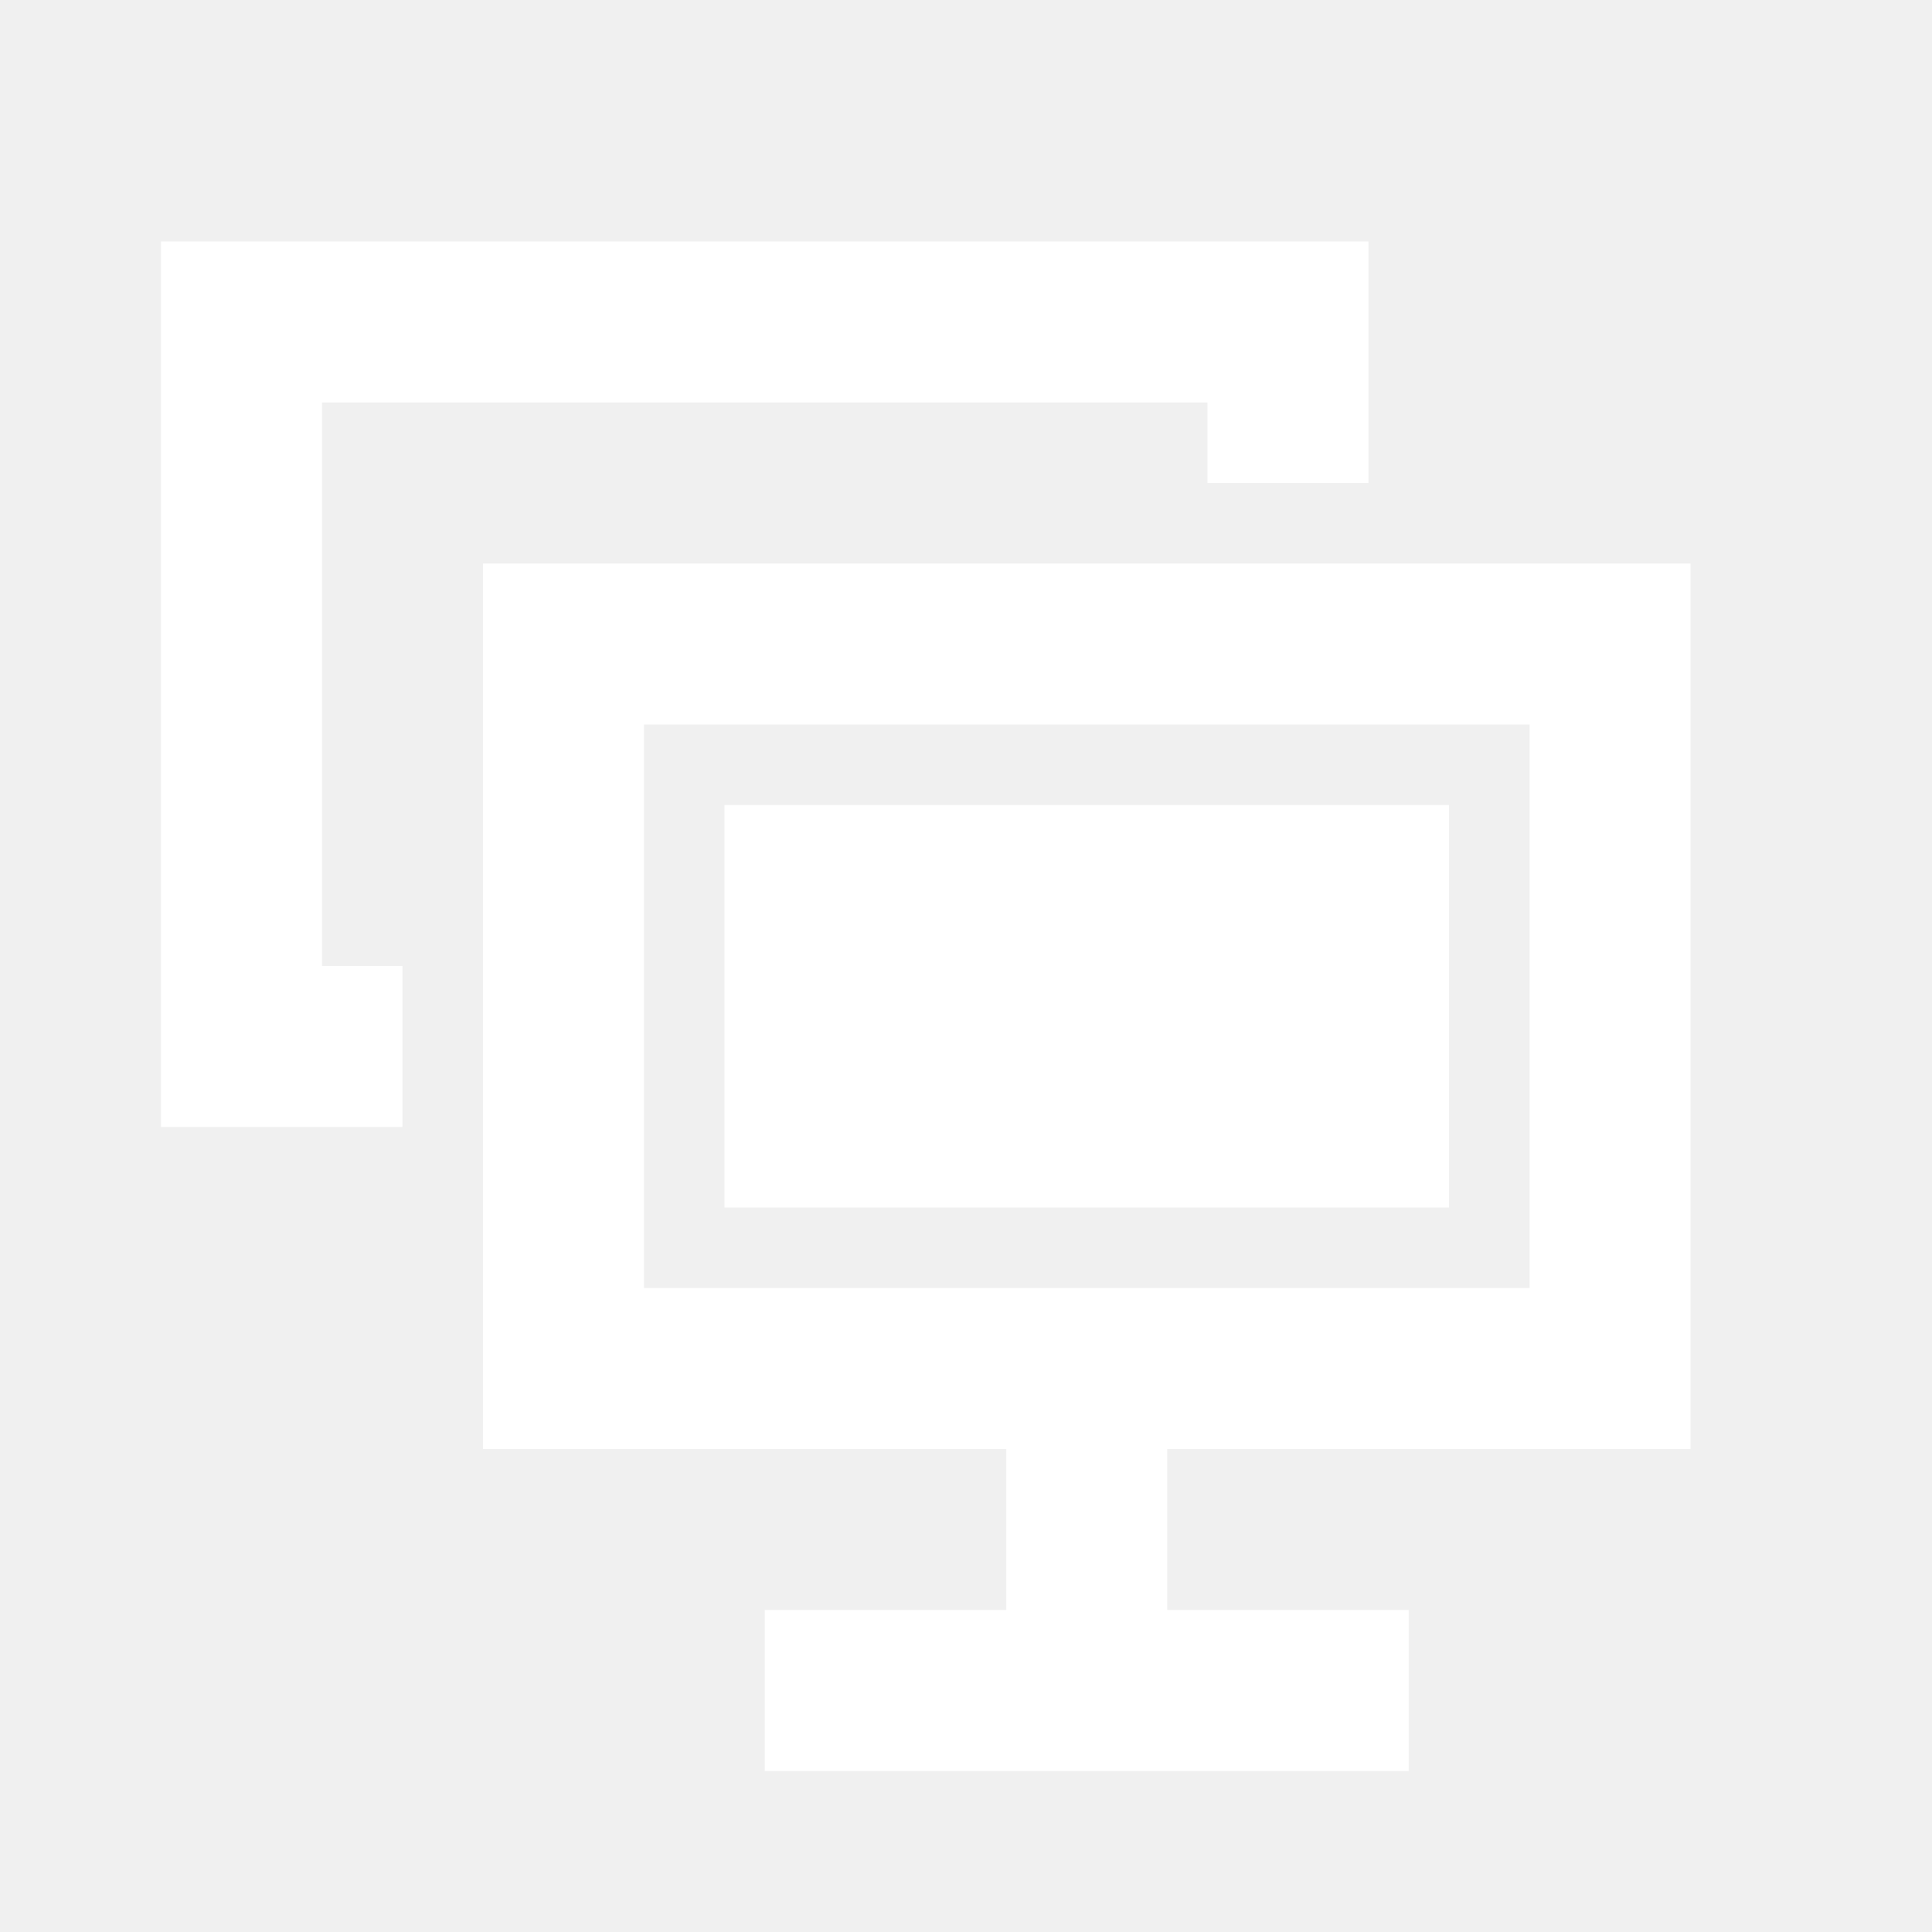
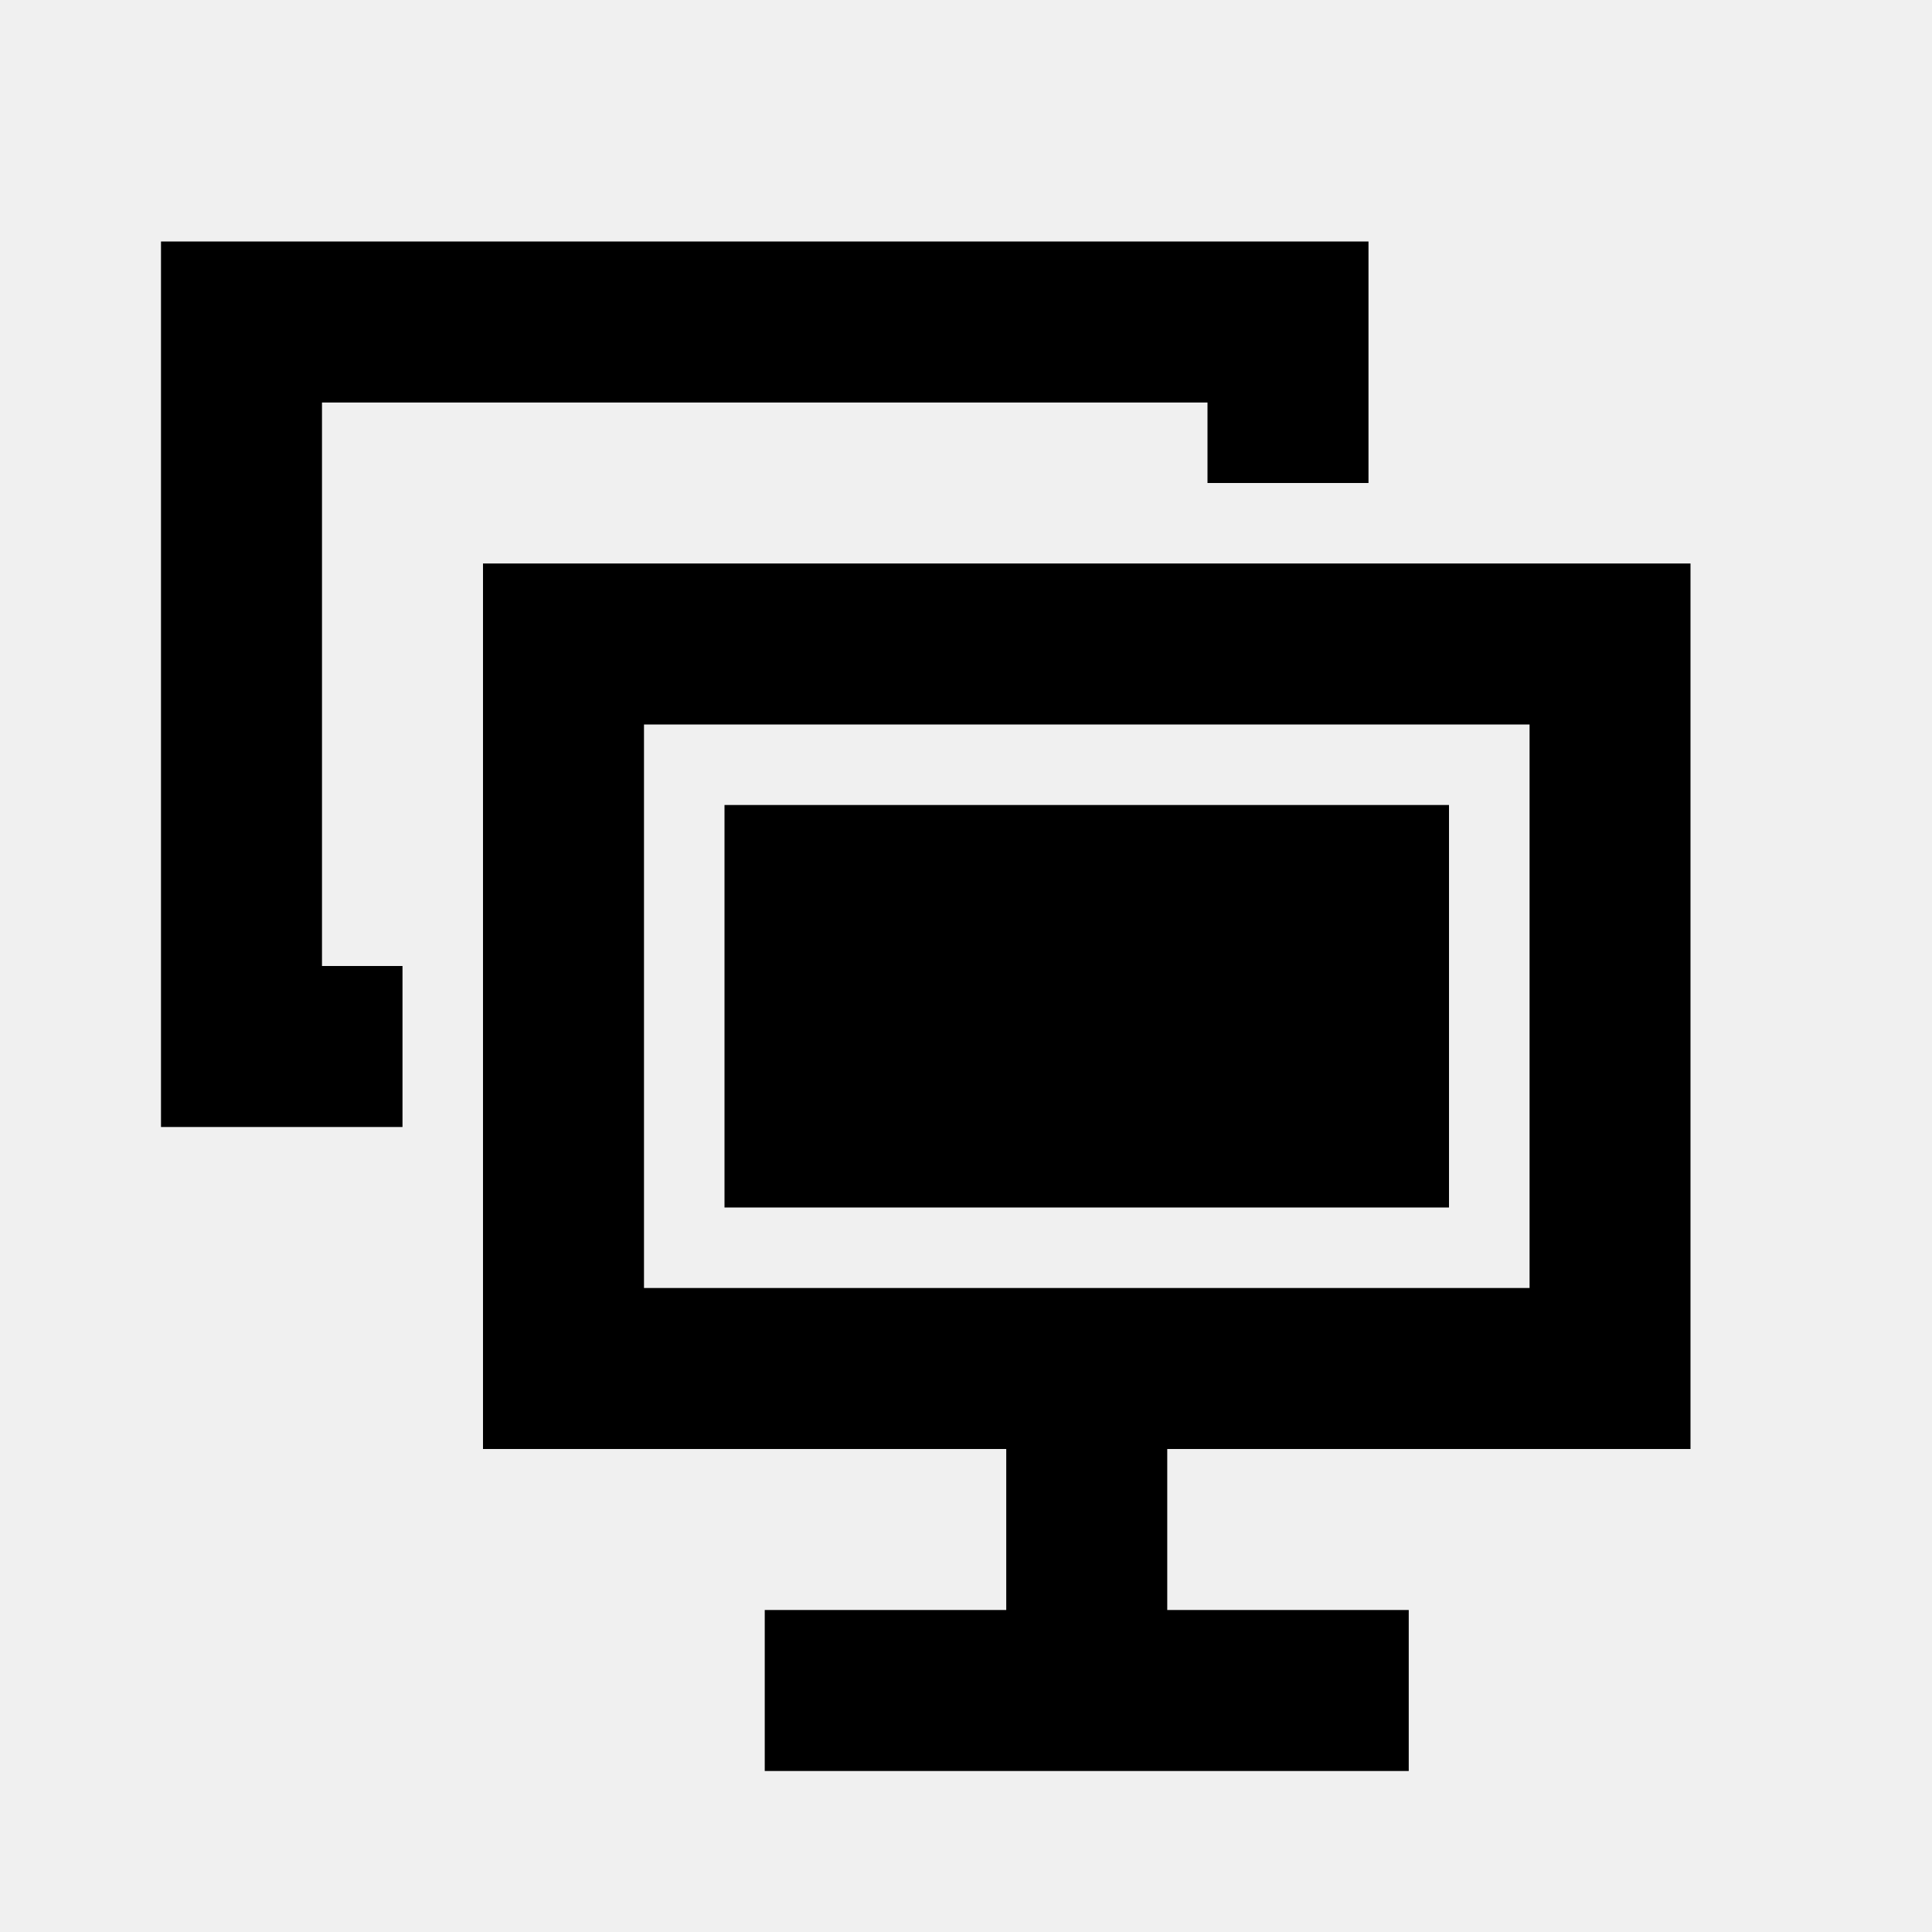
<svg xmlns="http://www.w3.org/2000/svg" width="512" height="512" viewBox="0 0 512 512" fill="none">
-   <path fill-rule="evenodd" clip-rule="evenodd" d="M127.998 384V149.333H448V384H309.331V426.667H373.331V469.333H202.665V426.667H266.665V384H127.998ZM405.353 192H170.665V341.333H405.353V192ZM42.665 298.667V64H362.665V128H319.998V106.667H85.331V256H106.665V298.667H42.665ZM384 213.333H192V320H384V213.333Z" fill="white" />
+   <path d="M448 149.333V384H309.331V426.667H373.331V469.333H202.665V426.667H266.665V384H127.998V149.333H448ZM170.665 192V341.333H405.352V192H170.665ZM384 320H192V213.333H384V320ZM362.665 64V128H319.998V106.667H85.331V256H106.665V298.667H42.665V64H362.665Z" fill="black" />
</svg>
